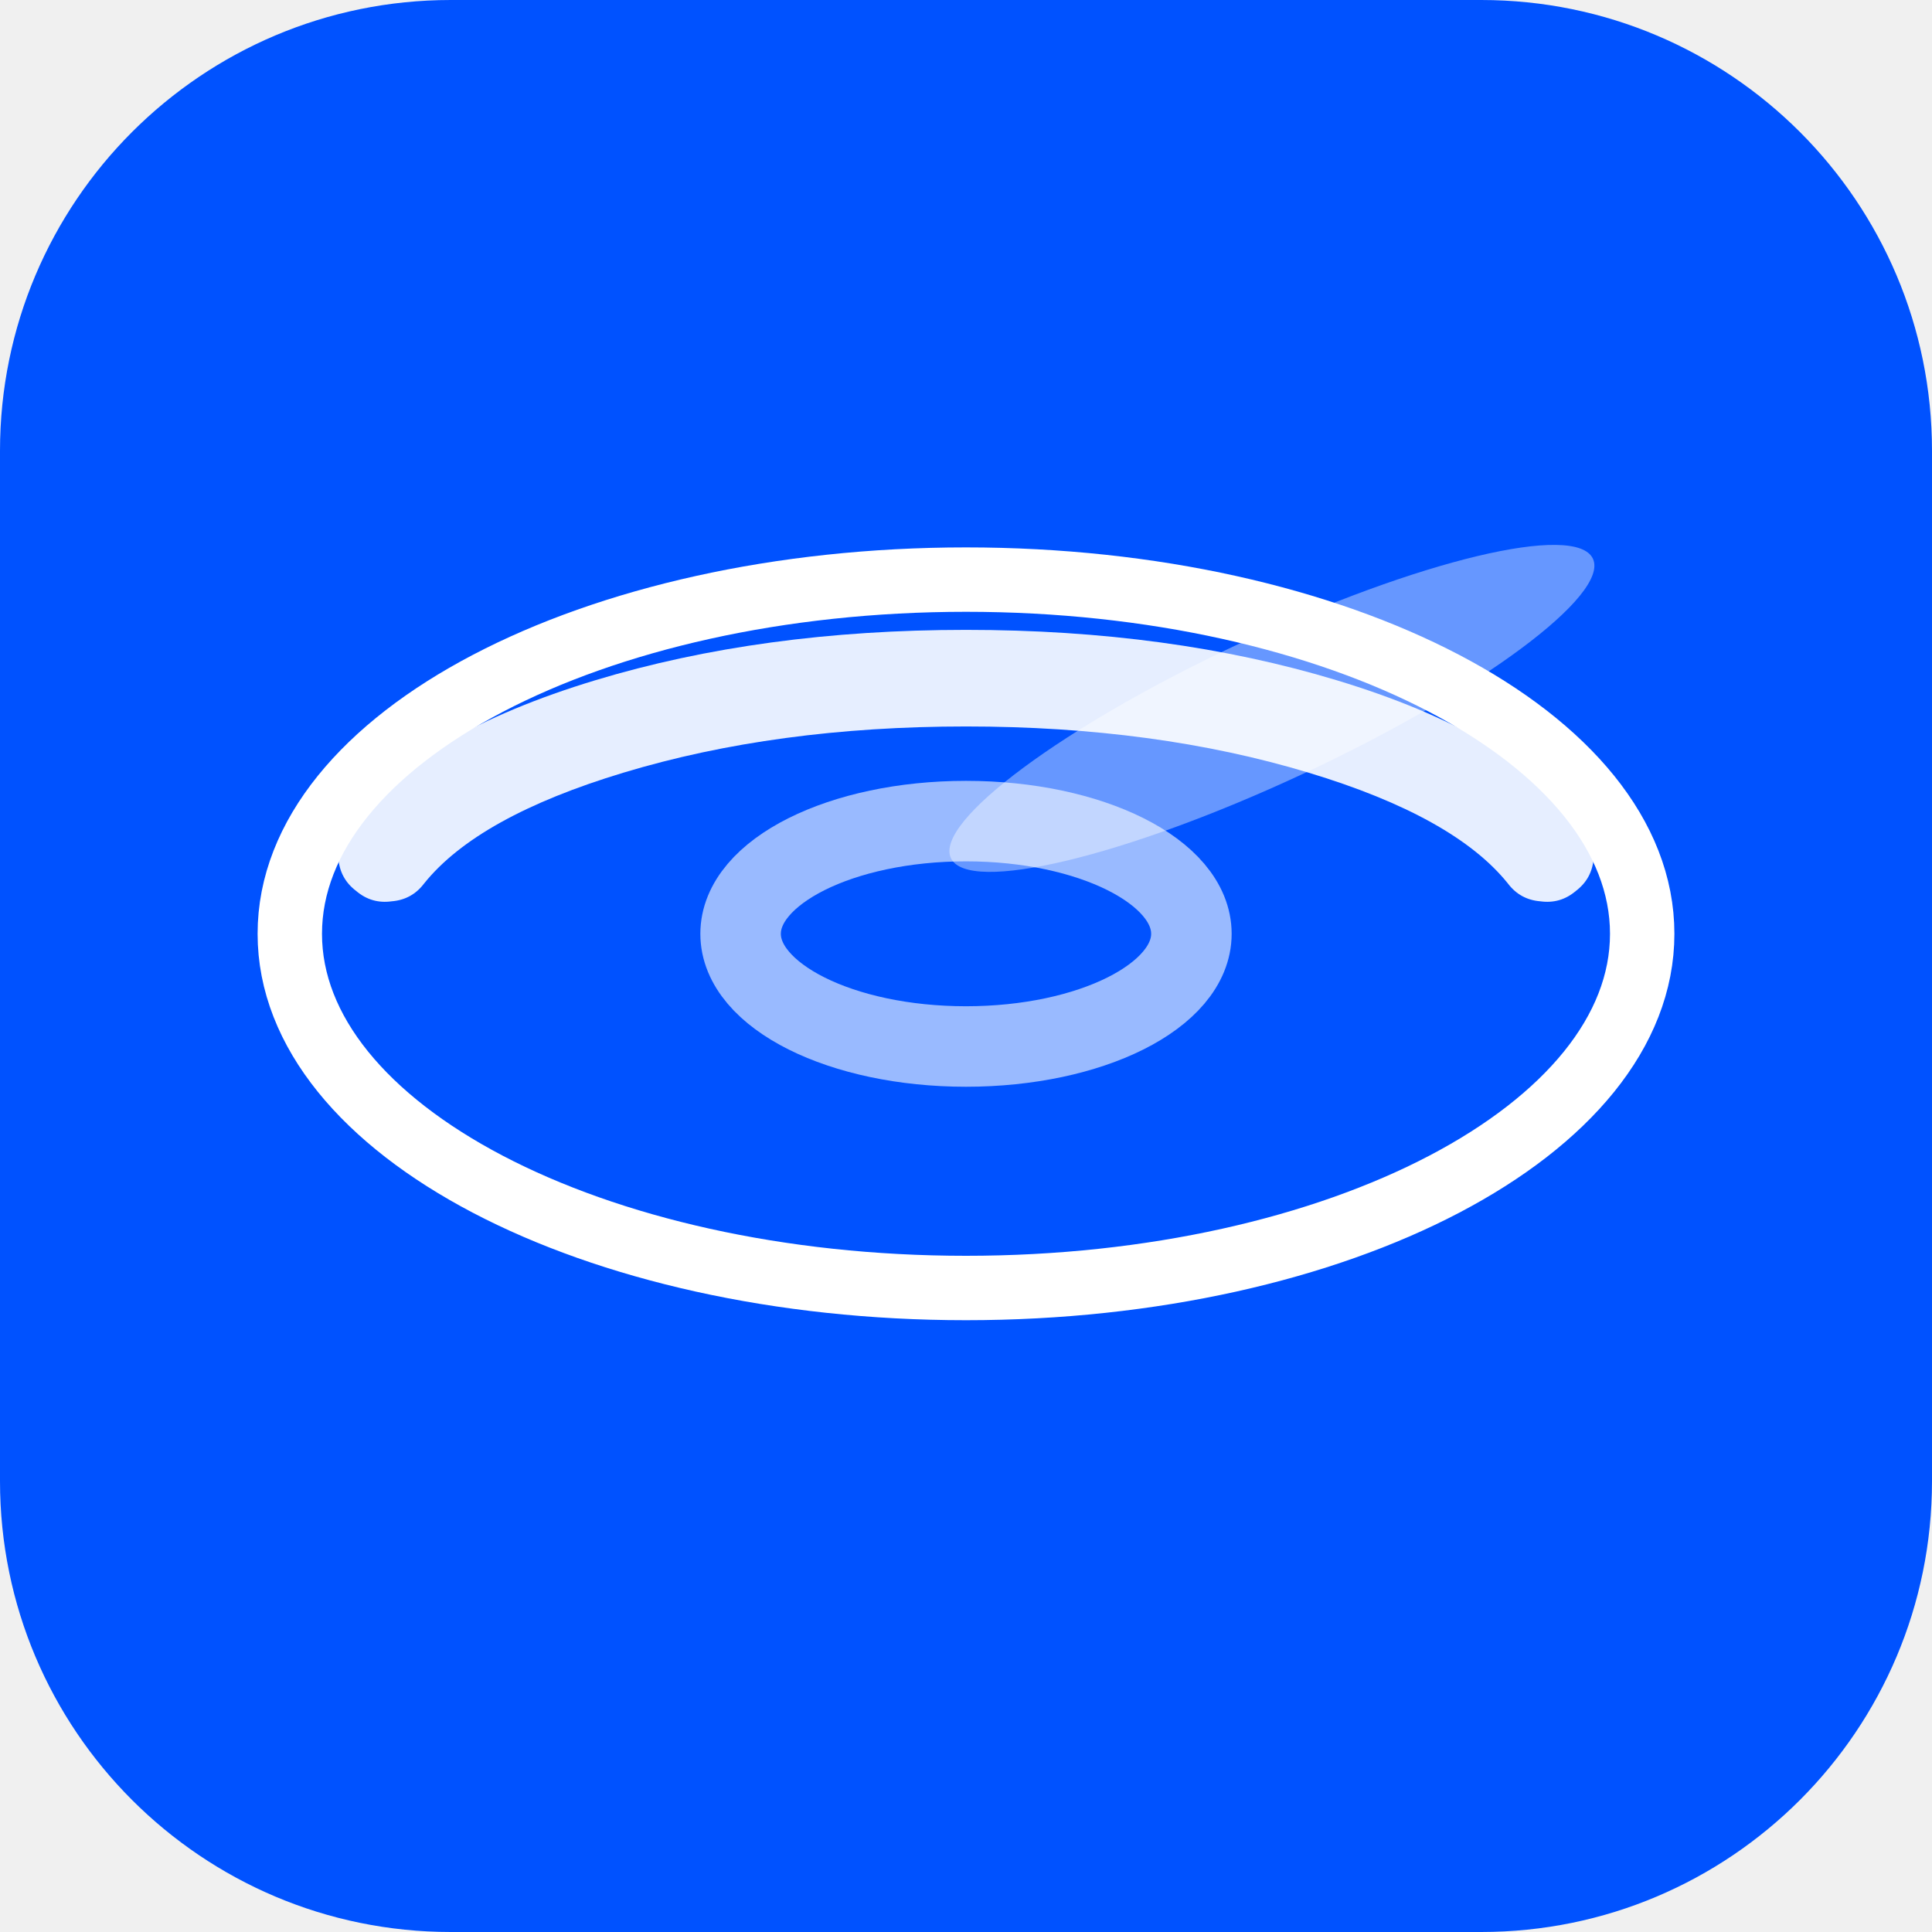
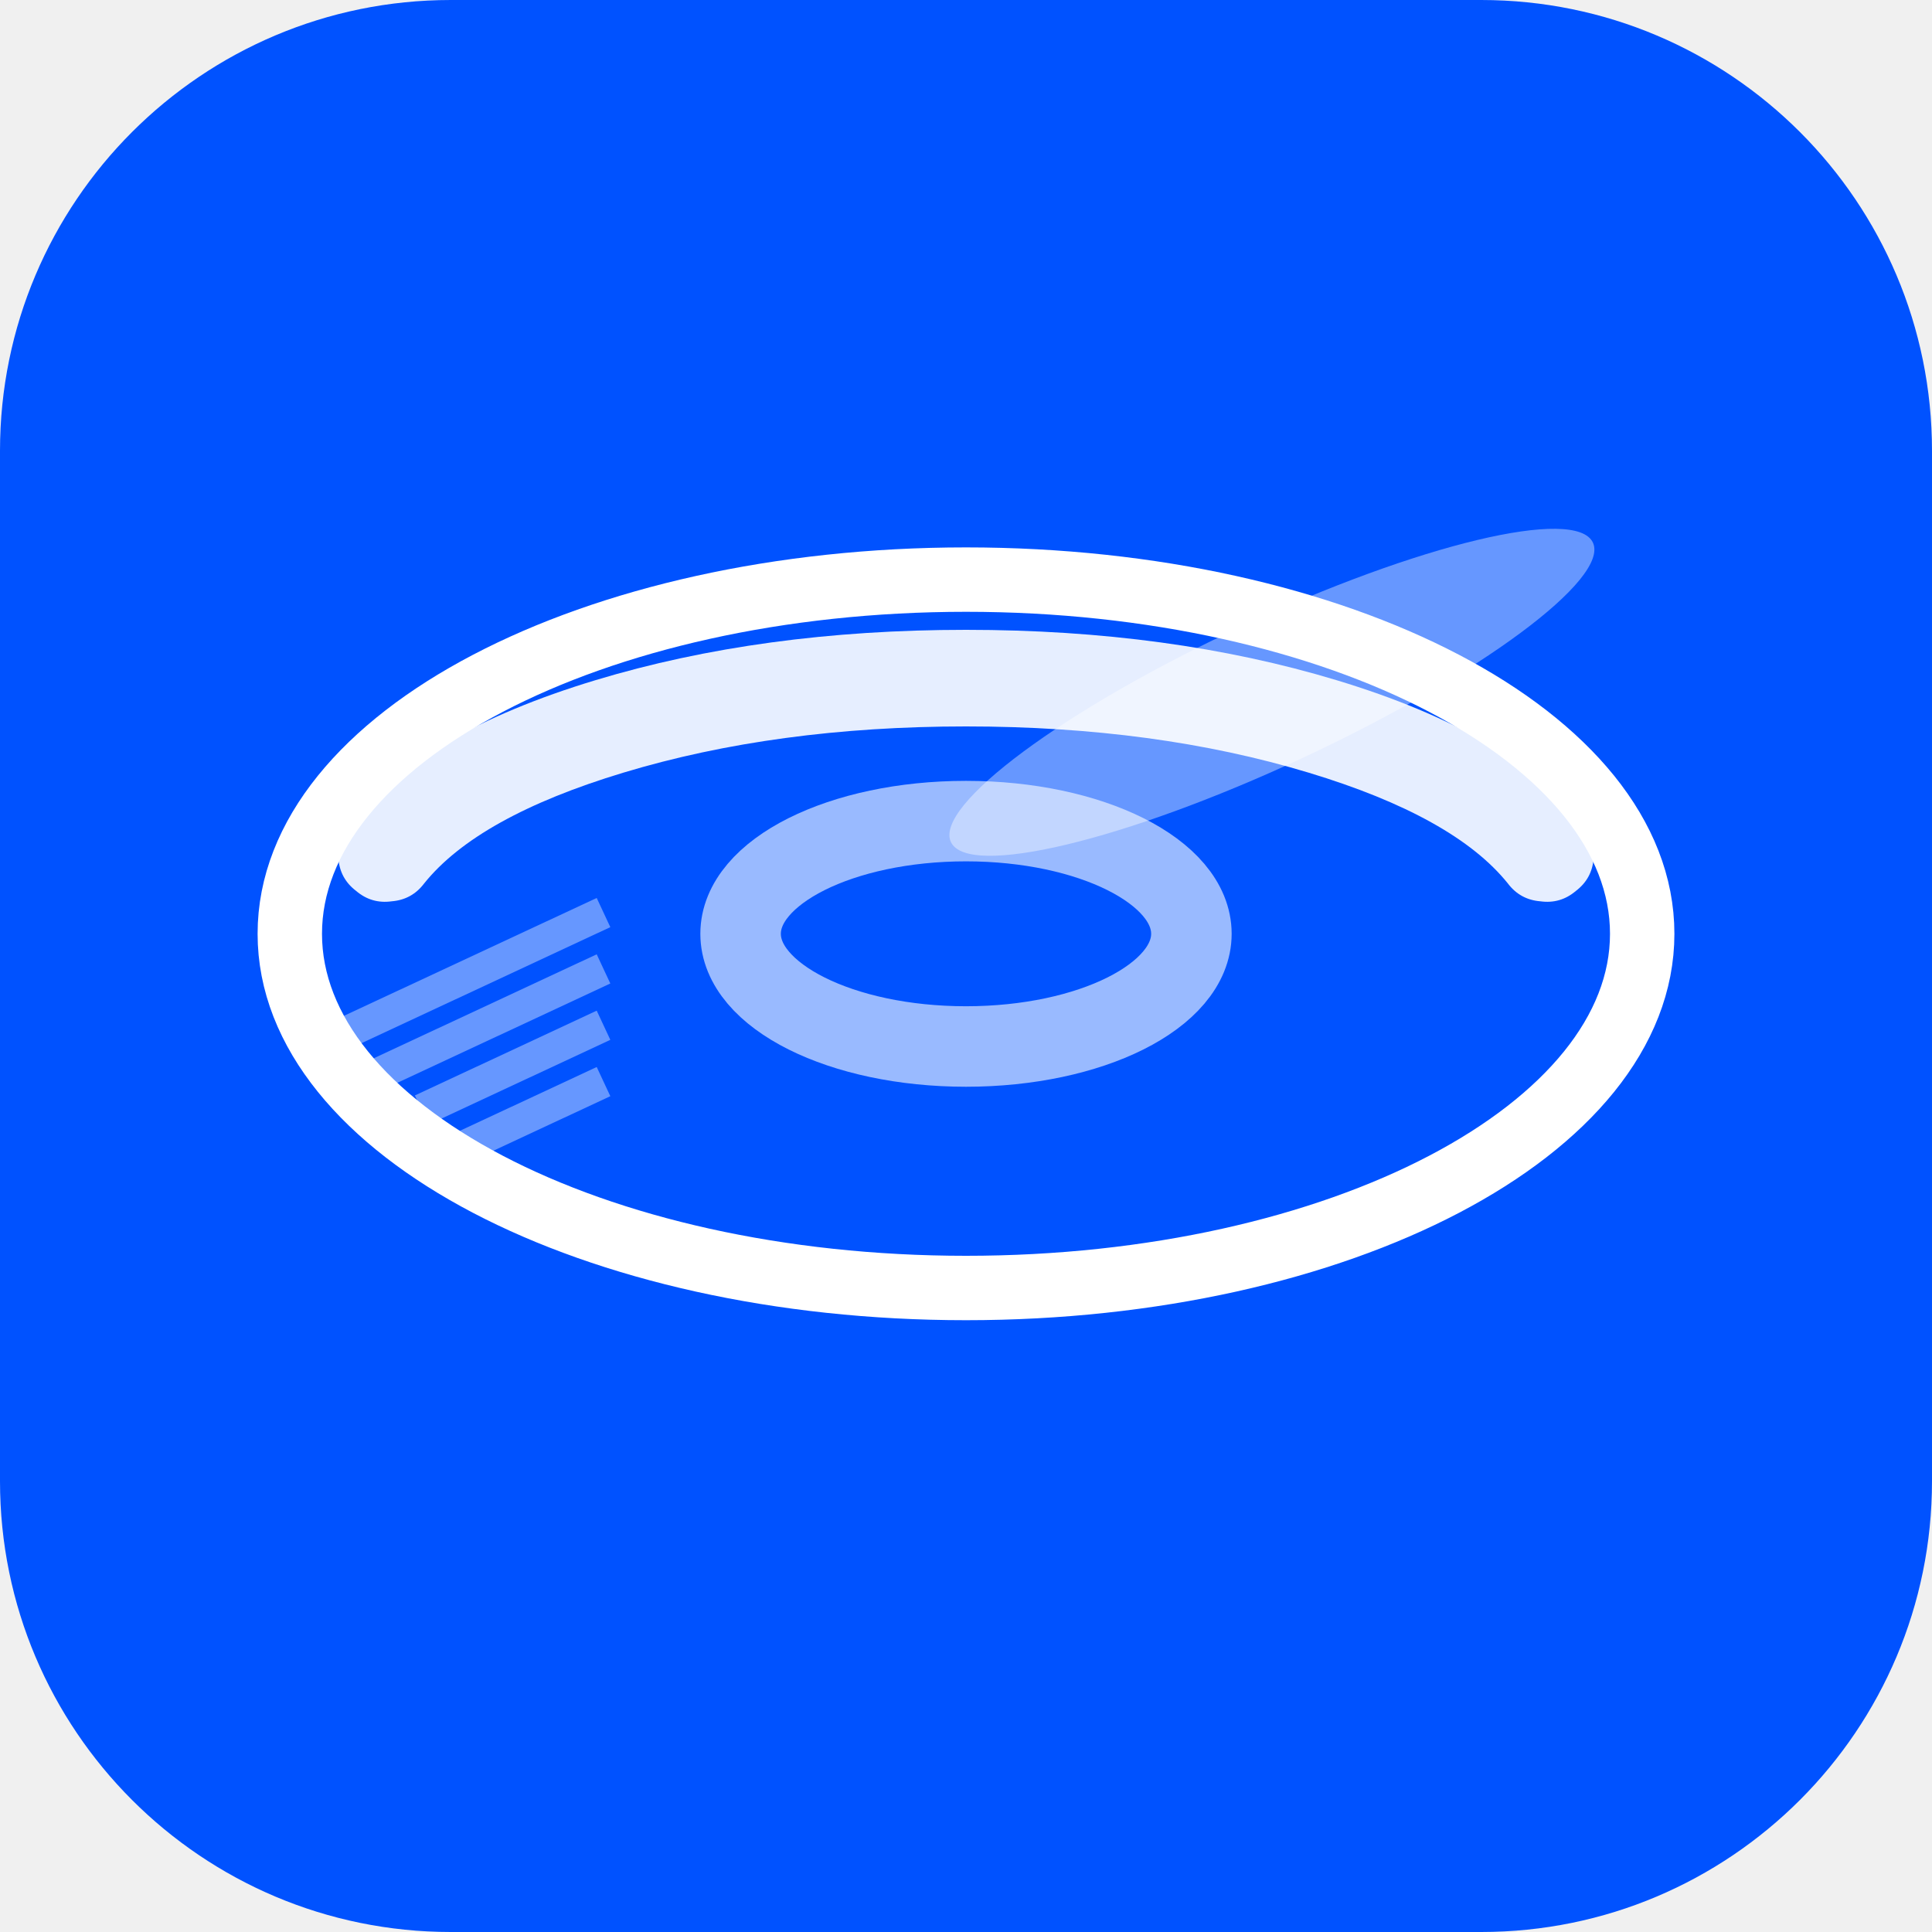
<svg xmlns="http://www.w3.org/2000/svg" width="120" height="120">
  <defs>
    <linearGradient id="gradient_0" gradientTransform="matrix(14400 14400 -14400 14400 0 0)" gradientUnits="userSpaceOnUse" x1="0" y1="0" x2="1" y2="0">
      <stop offset="0" stop-color="#0052FF" />
      <stop offset="1" stop-color="#003ACC" />
    </linearGradient>
  </defs>
  <rect fill="url(#gradient_0)" width="120" height="120" rx="28" ry="28" />
  <ellipse fill="none" stroke="#FFF" stroke-width="4" transform="matrix(1 0 0 1 18 36)" cx="42" cy="22" rx="42" ry="22" />
  <g opacity="0.6">
    <ellipse fill="none" stroke="#FFF" stroke-width="5" transform="matrix(1 0 0 1 46 51)" cx="14" cy="7" rx="14" ry="7" />
  </g>
  <g opacity="0.9">
-     <path fill="#FFF" transform="matrix(1 0 0 1 24 42.1223)" d="M12.977 0.129Q2.156 3.399 -2.34 9Q-3.155 9.958 -2.982 11.204Q-2.881 12.458 -1.878 13.217Q-0.92 14.033 0.327 13.86Q1.581 13.759 2.34 12.755Q5.671 8.604 14.713 5.873Q24.219 3 36 3Q47.781 3 57.288 5.873Q66.329 8.604 69.66 12.755Q70.419 13.759 71.673 13.86Q72.92 14.033 73.878 13.217Q74.881 12.458 74.982 11.204Q75.155 9.958 74.34 9Q69.844 3.399 59.023 0.129Q48.667 -3 36 -3Q23.333 -3 12.977 0.129Z" fill-rule="evenodd" />
+     <path fill="#FFF" transform="matrix(1 0 0 1 24 42.12)" d="M12.977 0.13Q2.155 3.4 -2.34 9.002Q-3.155 9.961 -2.982 11.207Q-2.881 12.461 -1.877 13.22Q-0.919 14.035 0.327 13.862Q1.581 13.761 2.34 12.758Q5.671 8.606 14.713 5.873Q24.22 3 36 3Q47.781 3 57.287 5.873Q66.329 8.606 69.66 12.758Q70.419 13.761 71.673 13.862Q72.919 14.035 73.877 13.22Q74.881 12.461 74.982 11.207Q75.155 9.961 74.34 9.002Q69.844 3.4 59.023 0.13Q48.667 -3 36 -3Q23.333 -3 12.977 0.13Z" fill-rule="evenodd" />
  </g>
-   <ellipse fill="#FFF" fill-opacity="0.4" transform="matrix(0.906308 -0.422618 0.422618 0.906308 57.1594 49.2192)" cx="22" cy="4.5" rx="22" ry="4.5" />
+   <ellipse fill="#FFF" fill-opacity="0.4" transform="matrix(0.906308 -0.422618 0.422618 0.906308 57.1594 48.2192)" cx="22" cy="4.5" rx="22" ry="4.5" />
+   <rect fill="#FFF" fill-opacity="0.4" transform="matrix(0.906308 -0.422618 0.422618 0.906308 20.567 63.4661)" width="18.201" height="2" />
+   <rect fill="#FFF" fill-opacity="0.4" transform="matrix(0.906308 -0.422618 0.422618 0.906308 23.0312 65.817)" width="15.482" height="2" />
+   <rect fill="#FFF" fill-opacity="0.4" transform="matrix(0.906308 -0.422618 0.422618 0.906308 25.7688 68.0404)" width="12.462" height="2" />
+   <rect fill="#FFF" fill-opacity="0.4" transform="matrix(0.906308 -0.422618 0.422618 0.906308 28 70.5)" width="10" height="2" />
</svg>
